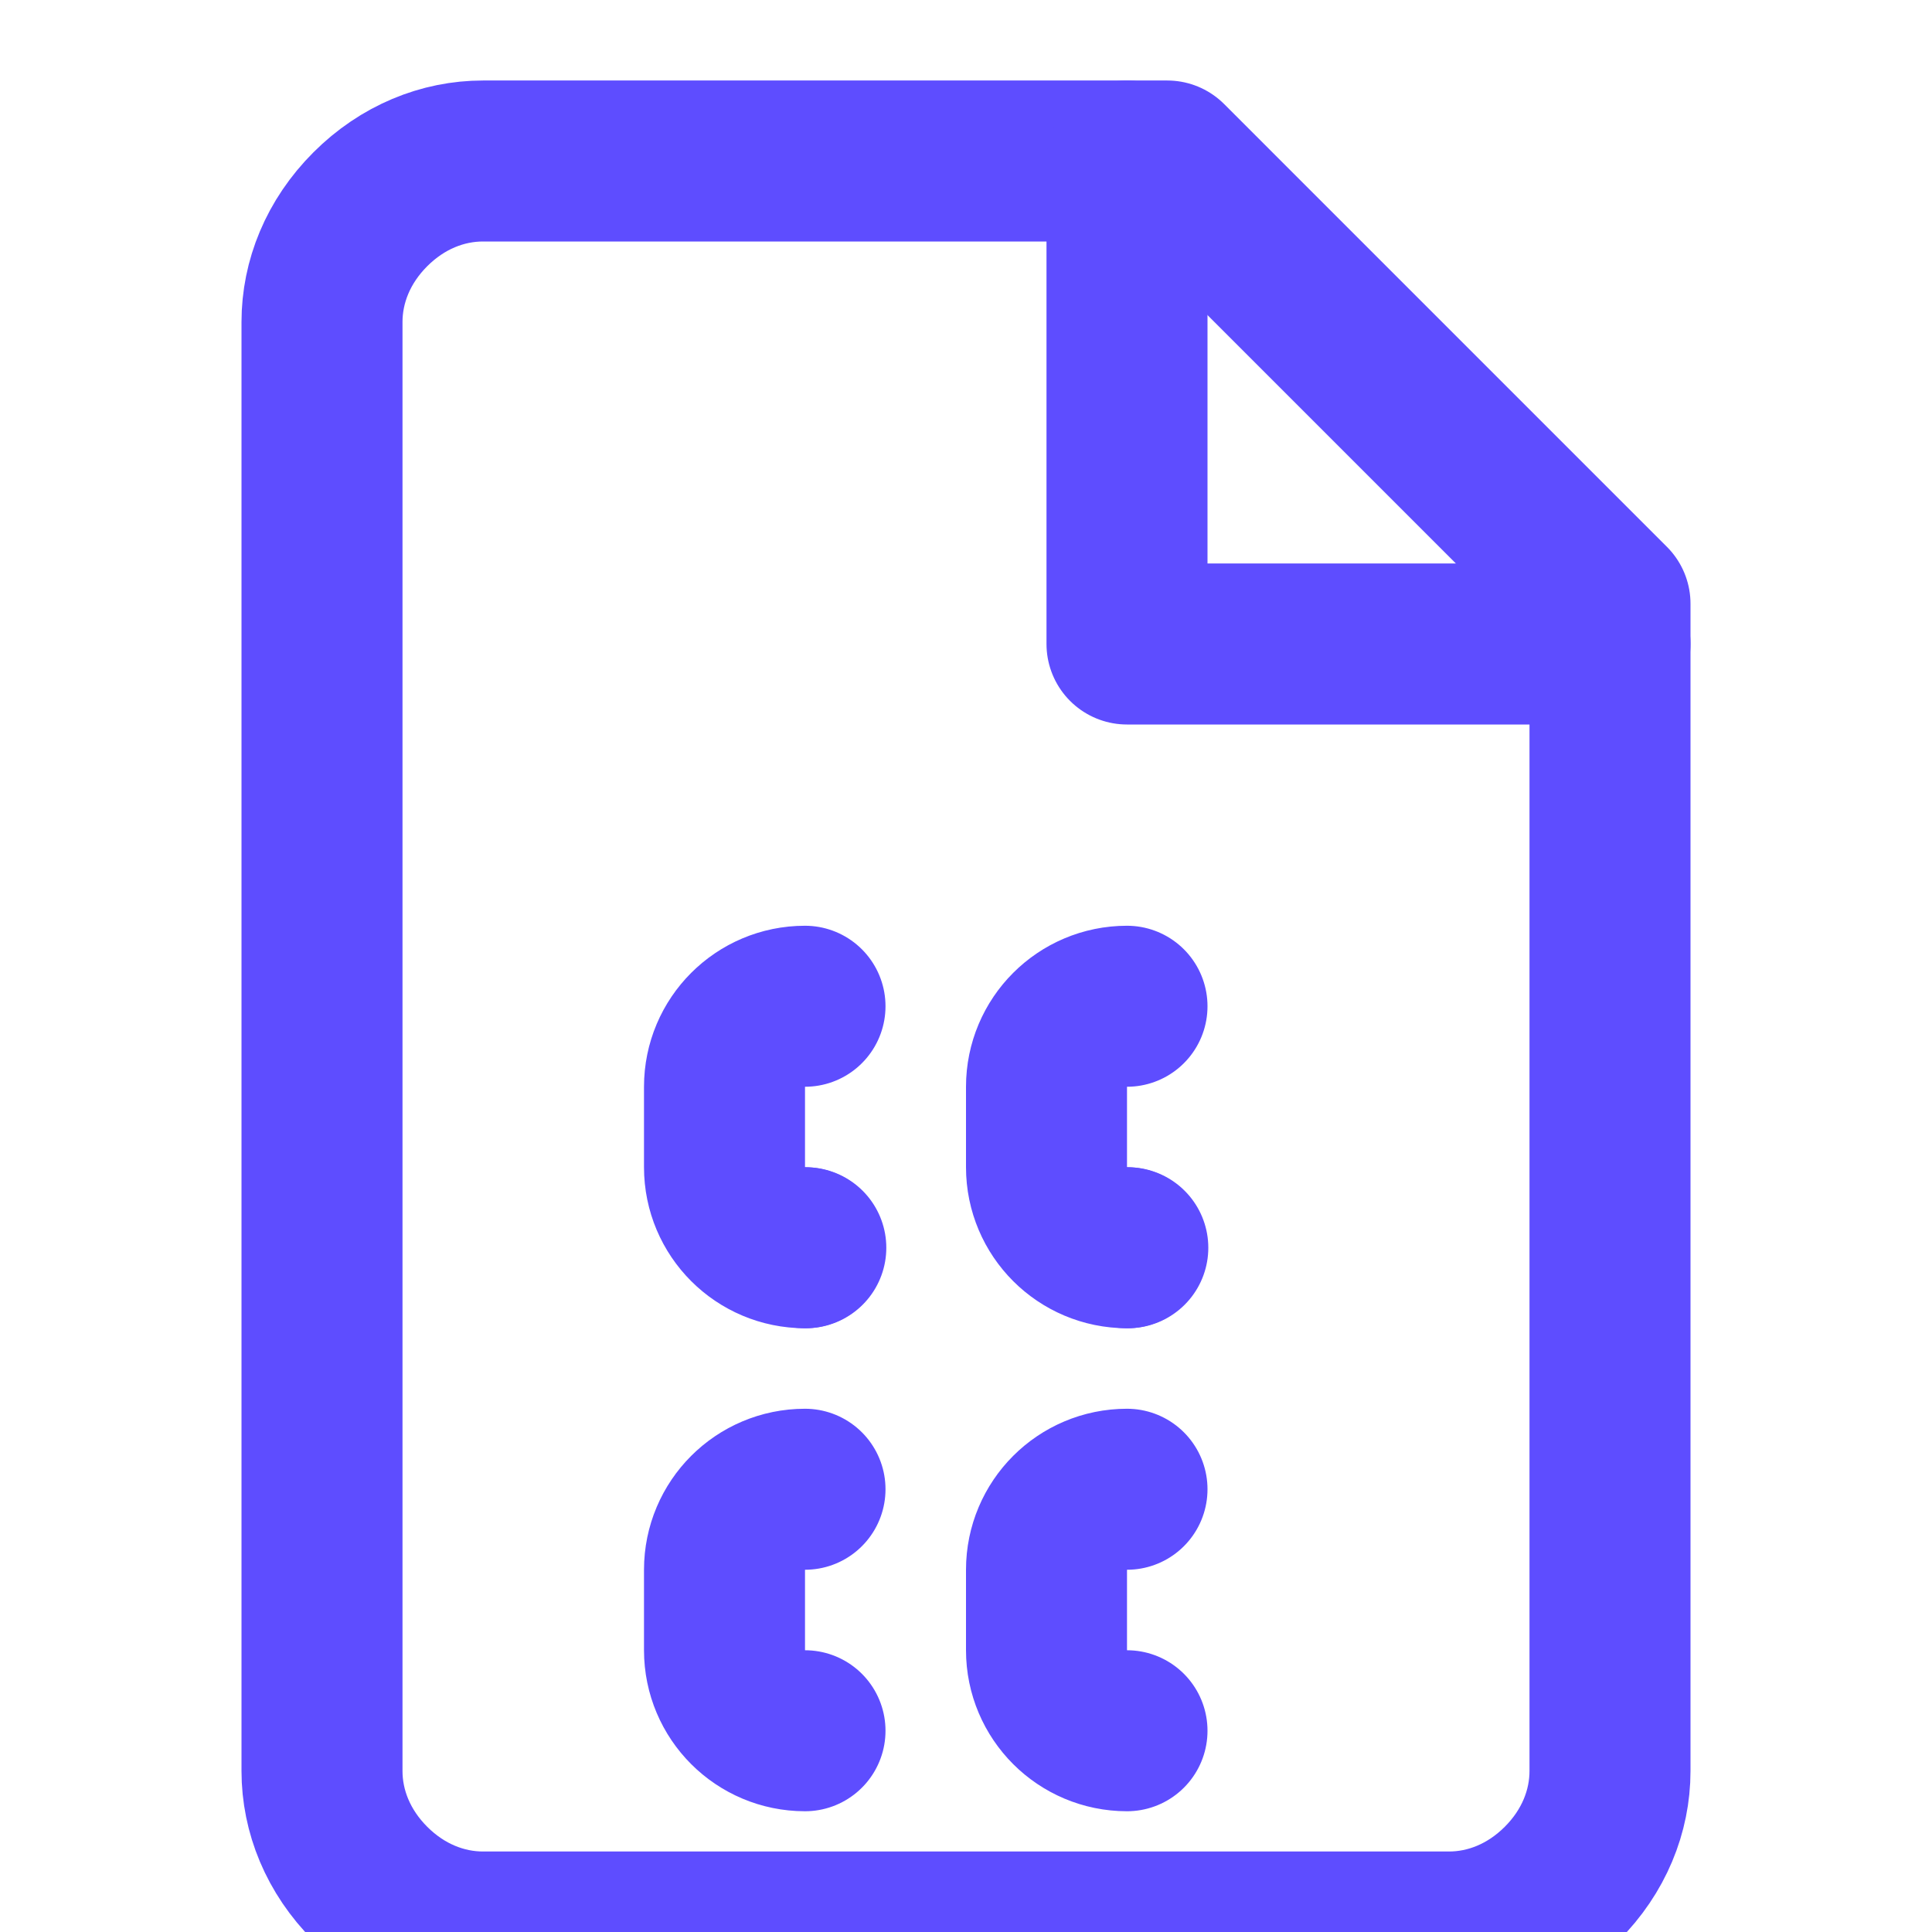
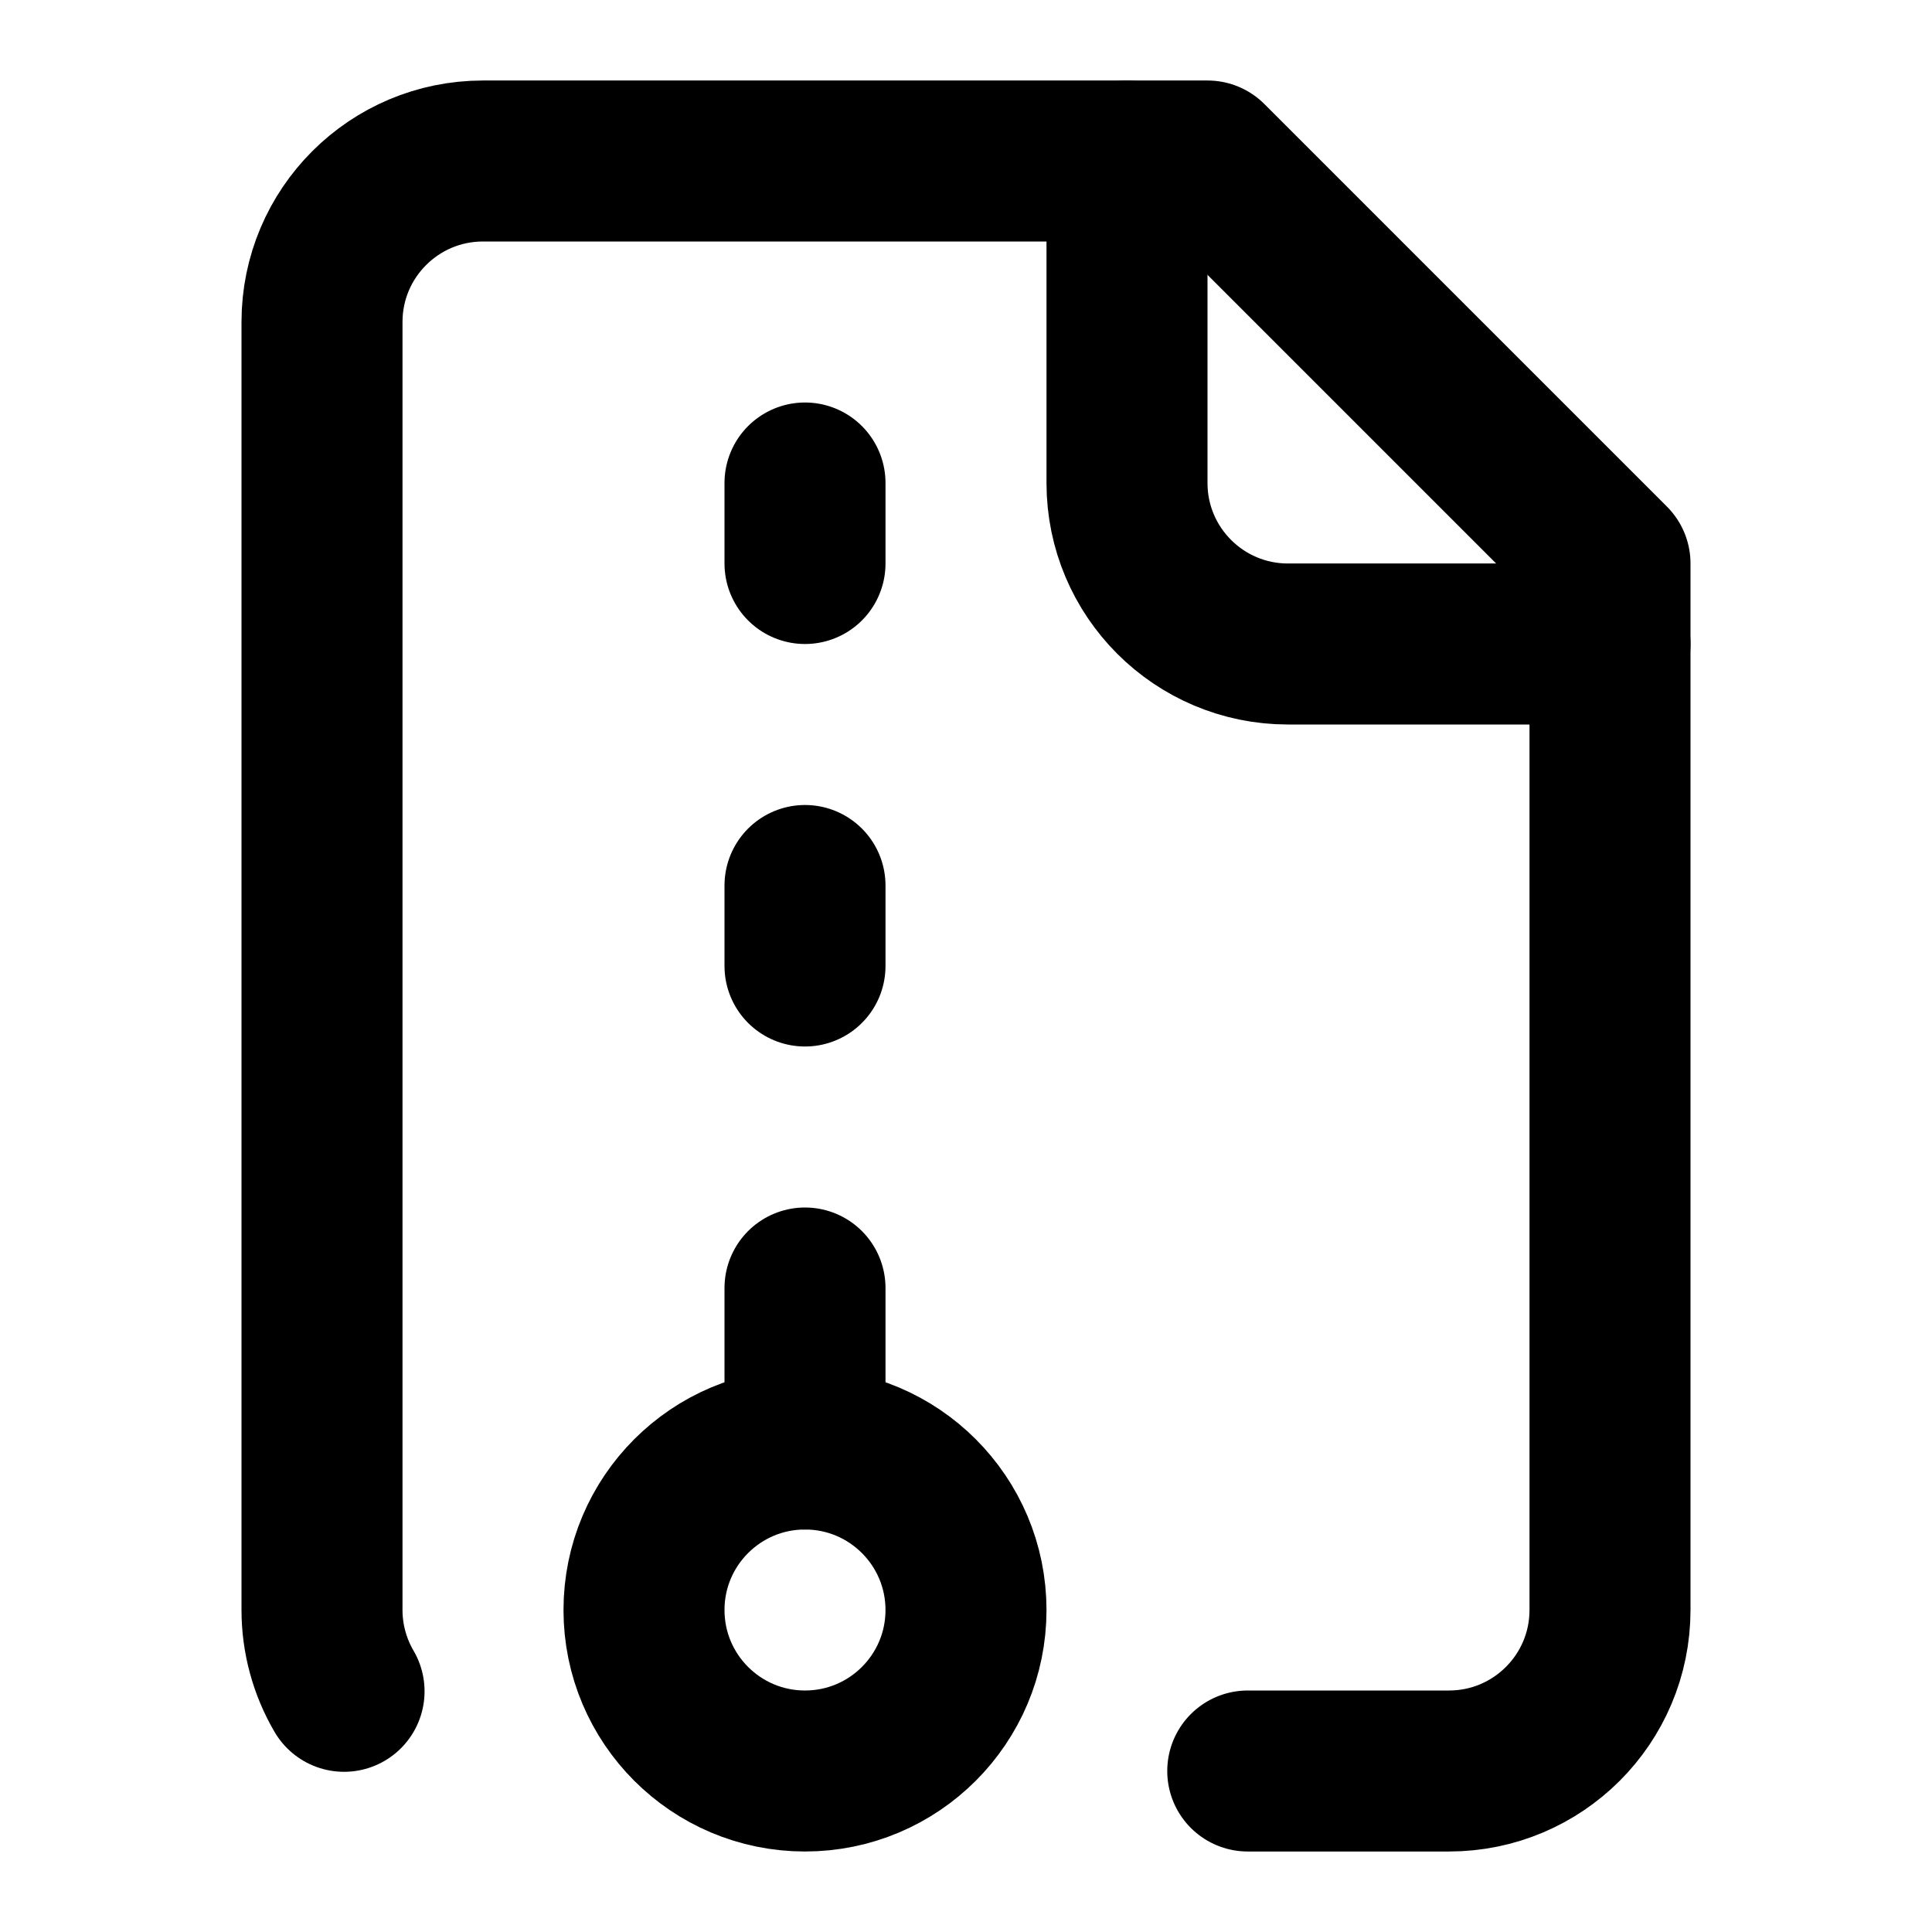
- <svg xmlns="http://www.w3.org/2000/svg" width="96" height="96" viewBox="0 0 24 24" fill="none" stroke="#5e4dff" stroke-width="2" stroke-linecap="round" stroke-linejoin="round" class="lucide lucide-file-archive">
-   <path d="M4 22V4c0-.5.2-1 .6-1.4C5 2.2 5.5 2 6 2h8.5L20 7.5V22c0 .5-.2 1-.6 1.4-.4.4-.9.6-1.4.6H6c-.5 0-1-.2-1.4-.6C4.2 23 4 22.5 4 22Z" />
-   <path d="M14 2v6h6" />
-   <path d="M10 12.5a1 1 0 0 0-1 1v1a1 1 0 0 0 1 1" />
-   <path d="M10 18.5a1 1 0 0 0-1 1v1a1 1 0 0 0 1 1" />
-   <path d="M10 15.5h.01" />
-   <path d="M14 12.5a1 1 0 0 0-1 1v1a1 1 0 0 0 1 1" />
-   <path d="M14 18.5a1 1 0 0 0-1 1v1a1 1 0 0 0 1 1" />
-   <path d="M14 15.5h.01" />
+ <svg xmlns="http://www.w3.org/2000/svg" width="24" height="24" viewBox="0 0 24 24" fill="none" stroke="currentColor" stroke-width="2" stroke-linecap="round" stroke-linejoin="round" class="lucide lucide-file-archive-icon lucide-file-archive">
+   <path d="M10 12v-1" />
+   <path d="M10 18v-2" />
+   <path d="M10 7V6" />
+   <path d="M14 2v4a2 2 0 0 0 2 2h4" />
+   <path d="M15.5 22H18a2 2 0 0 0 2-2V7l-5-5H6a2 2 0 0 0-2 2v16a2 2 0 0 0 .274 1.01" />
+   <circle cx="10" cy="20" r="2" />
</svg>
